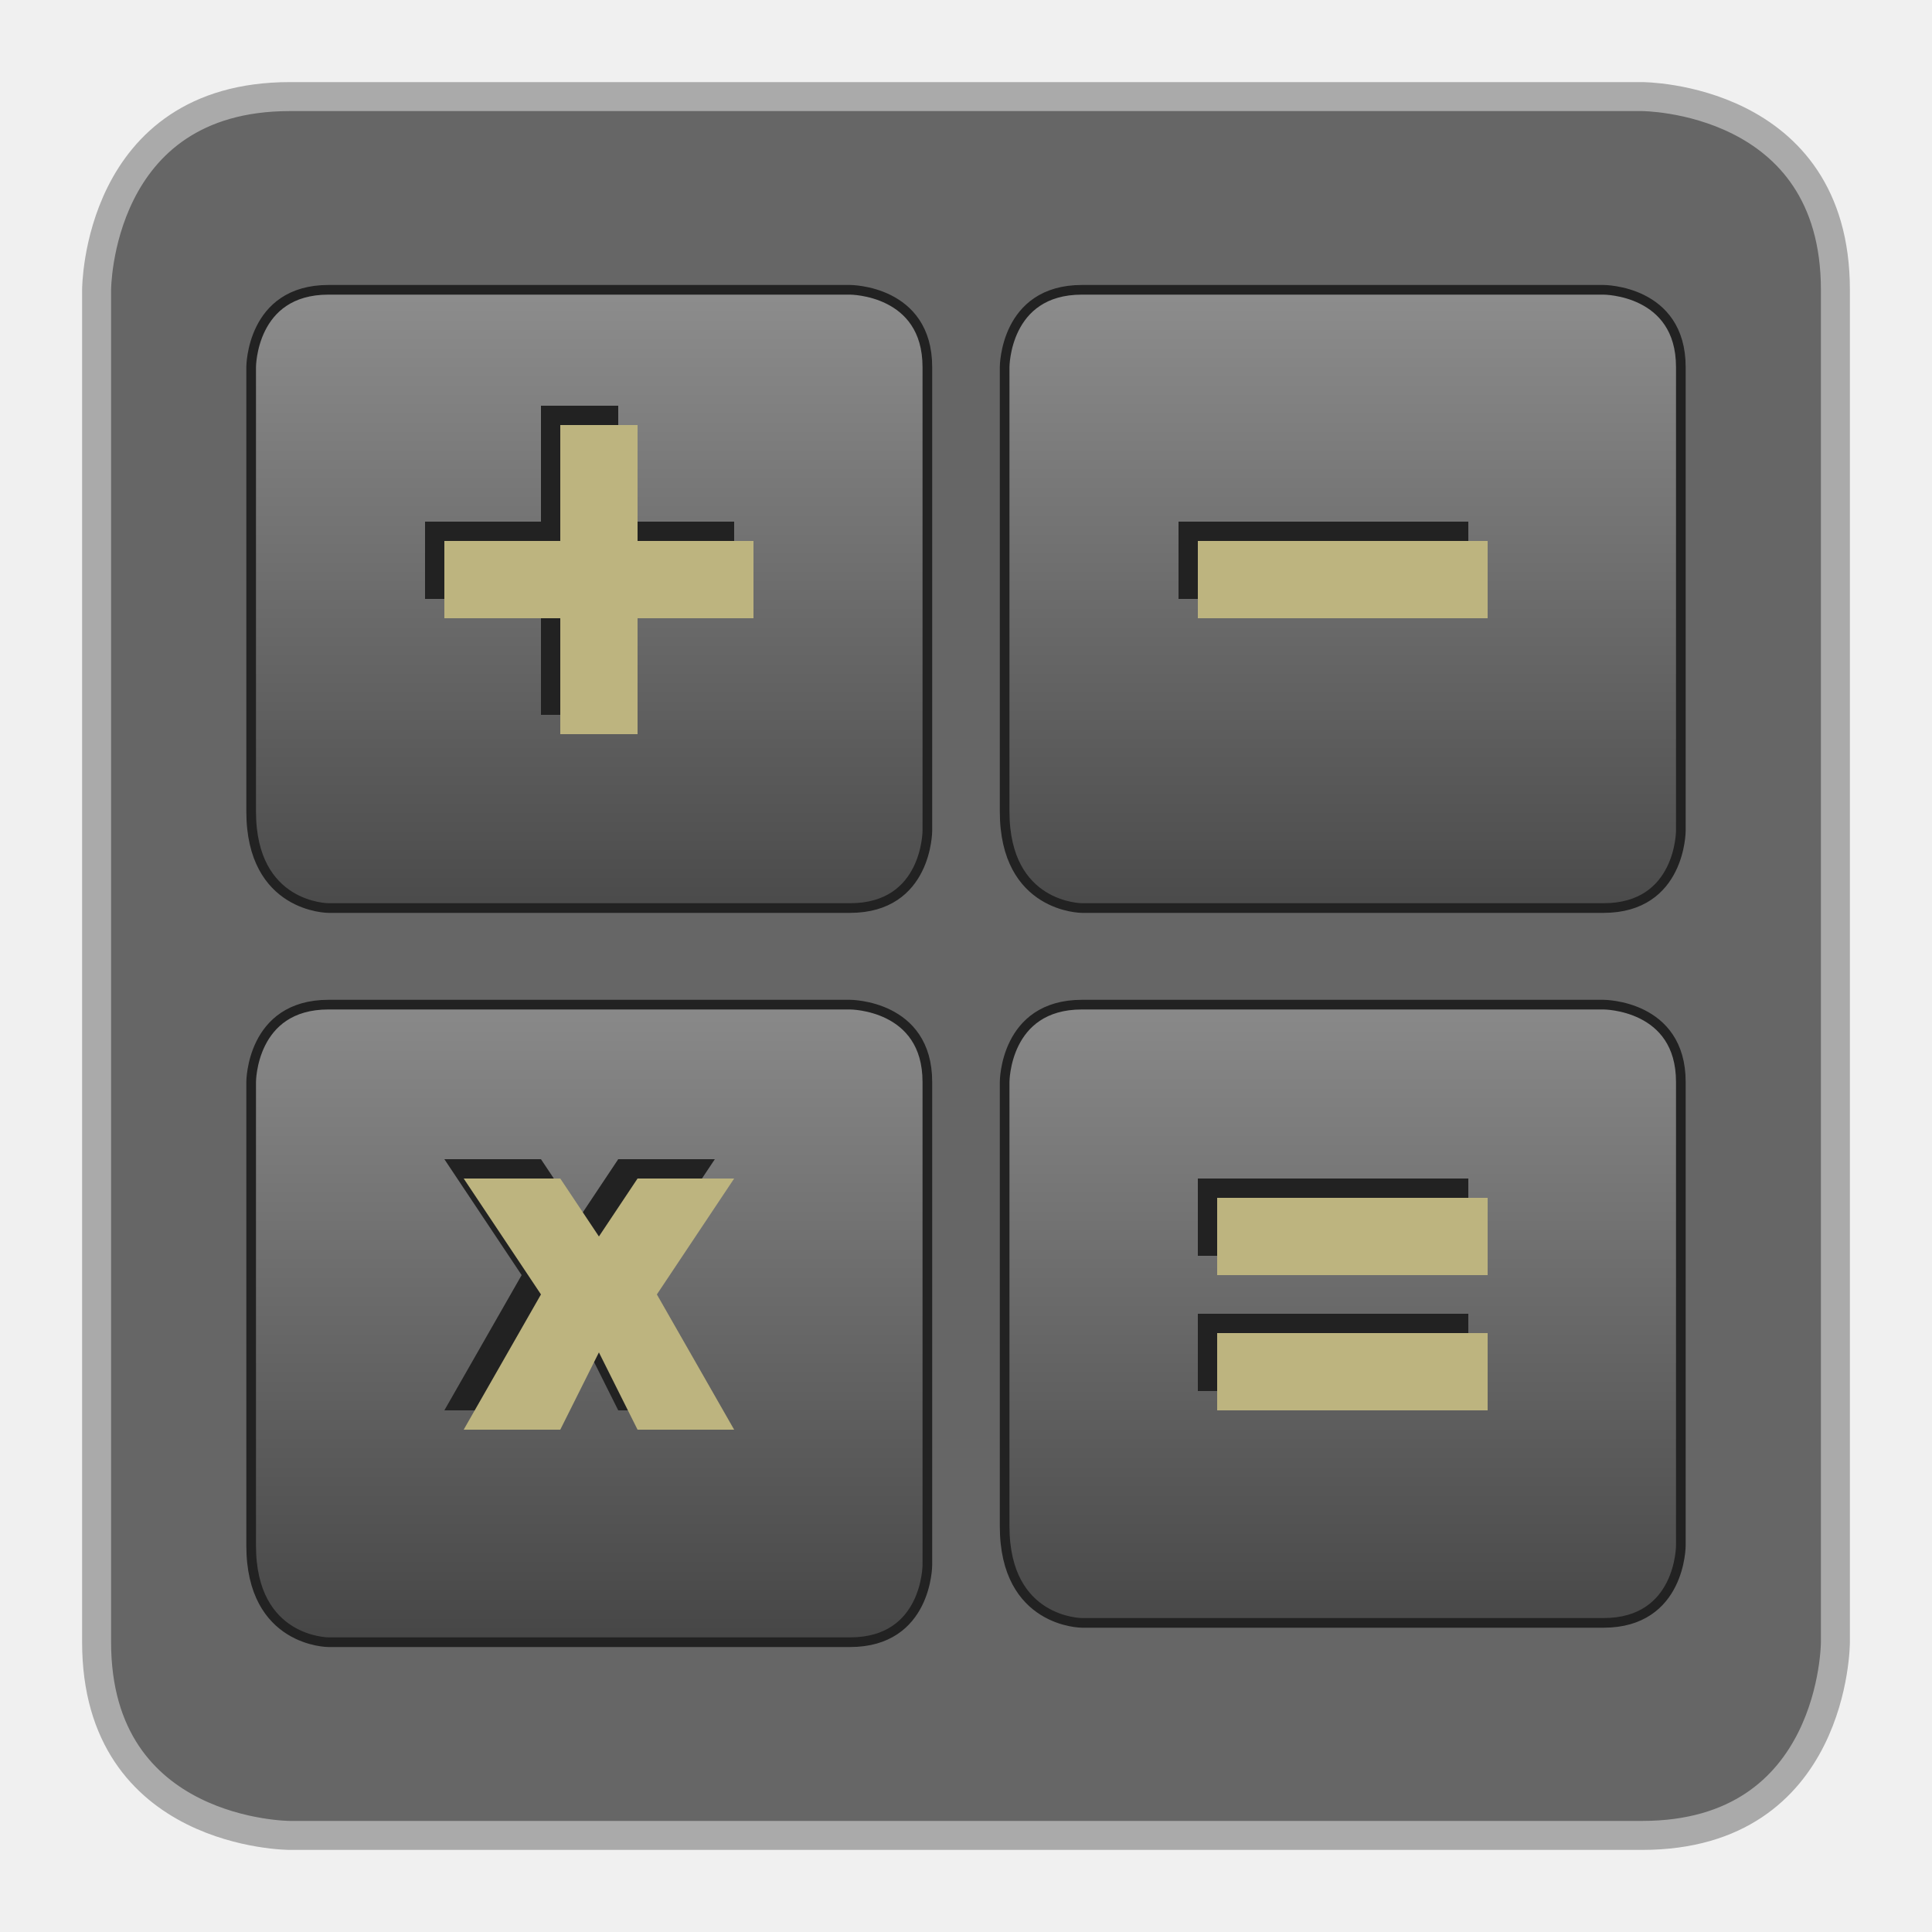
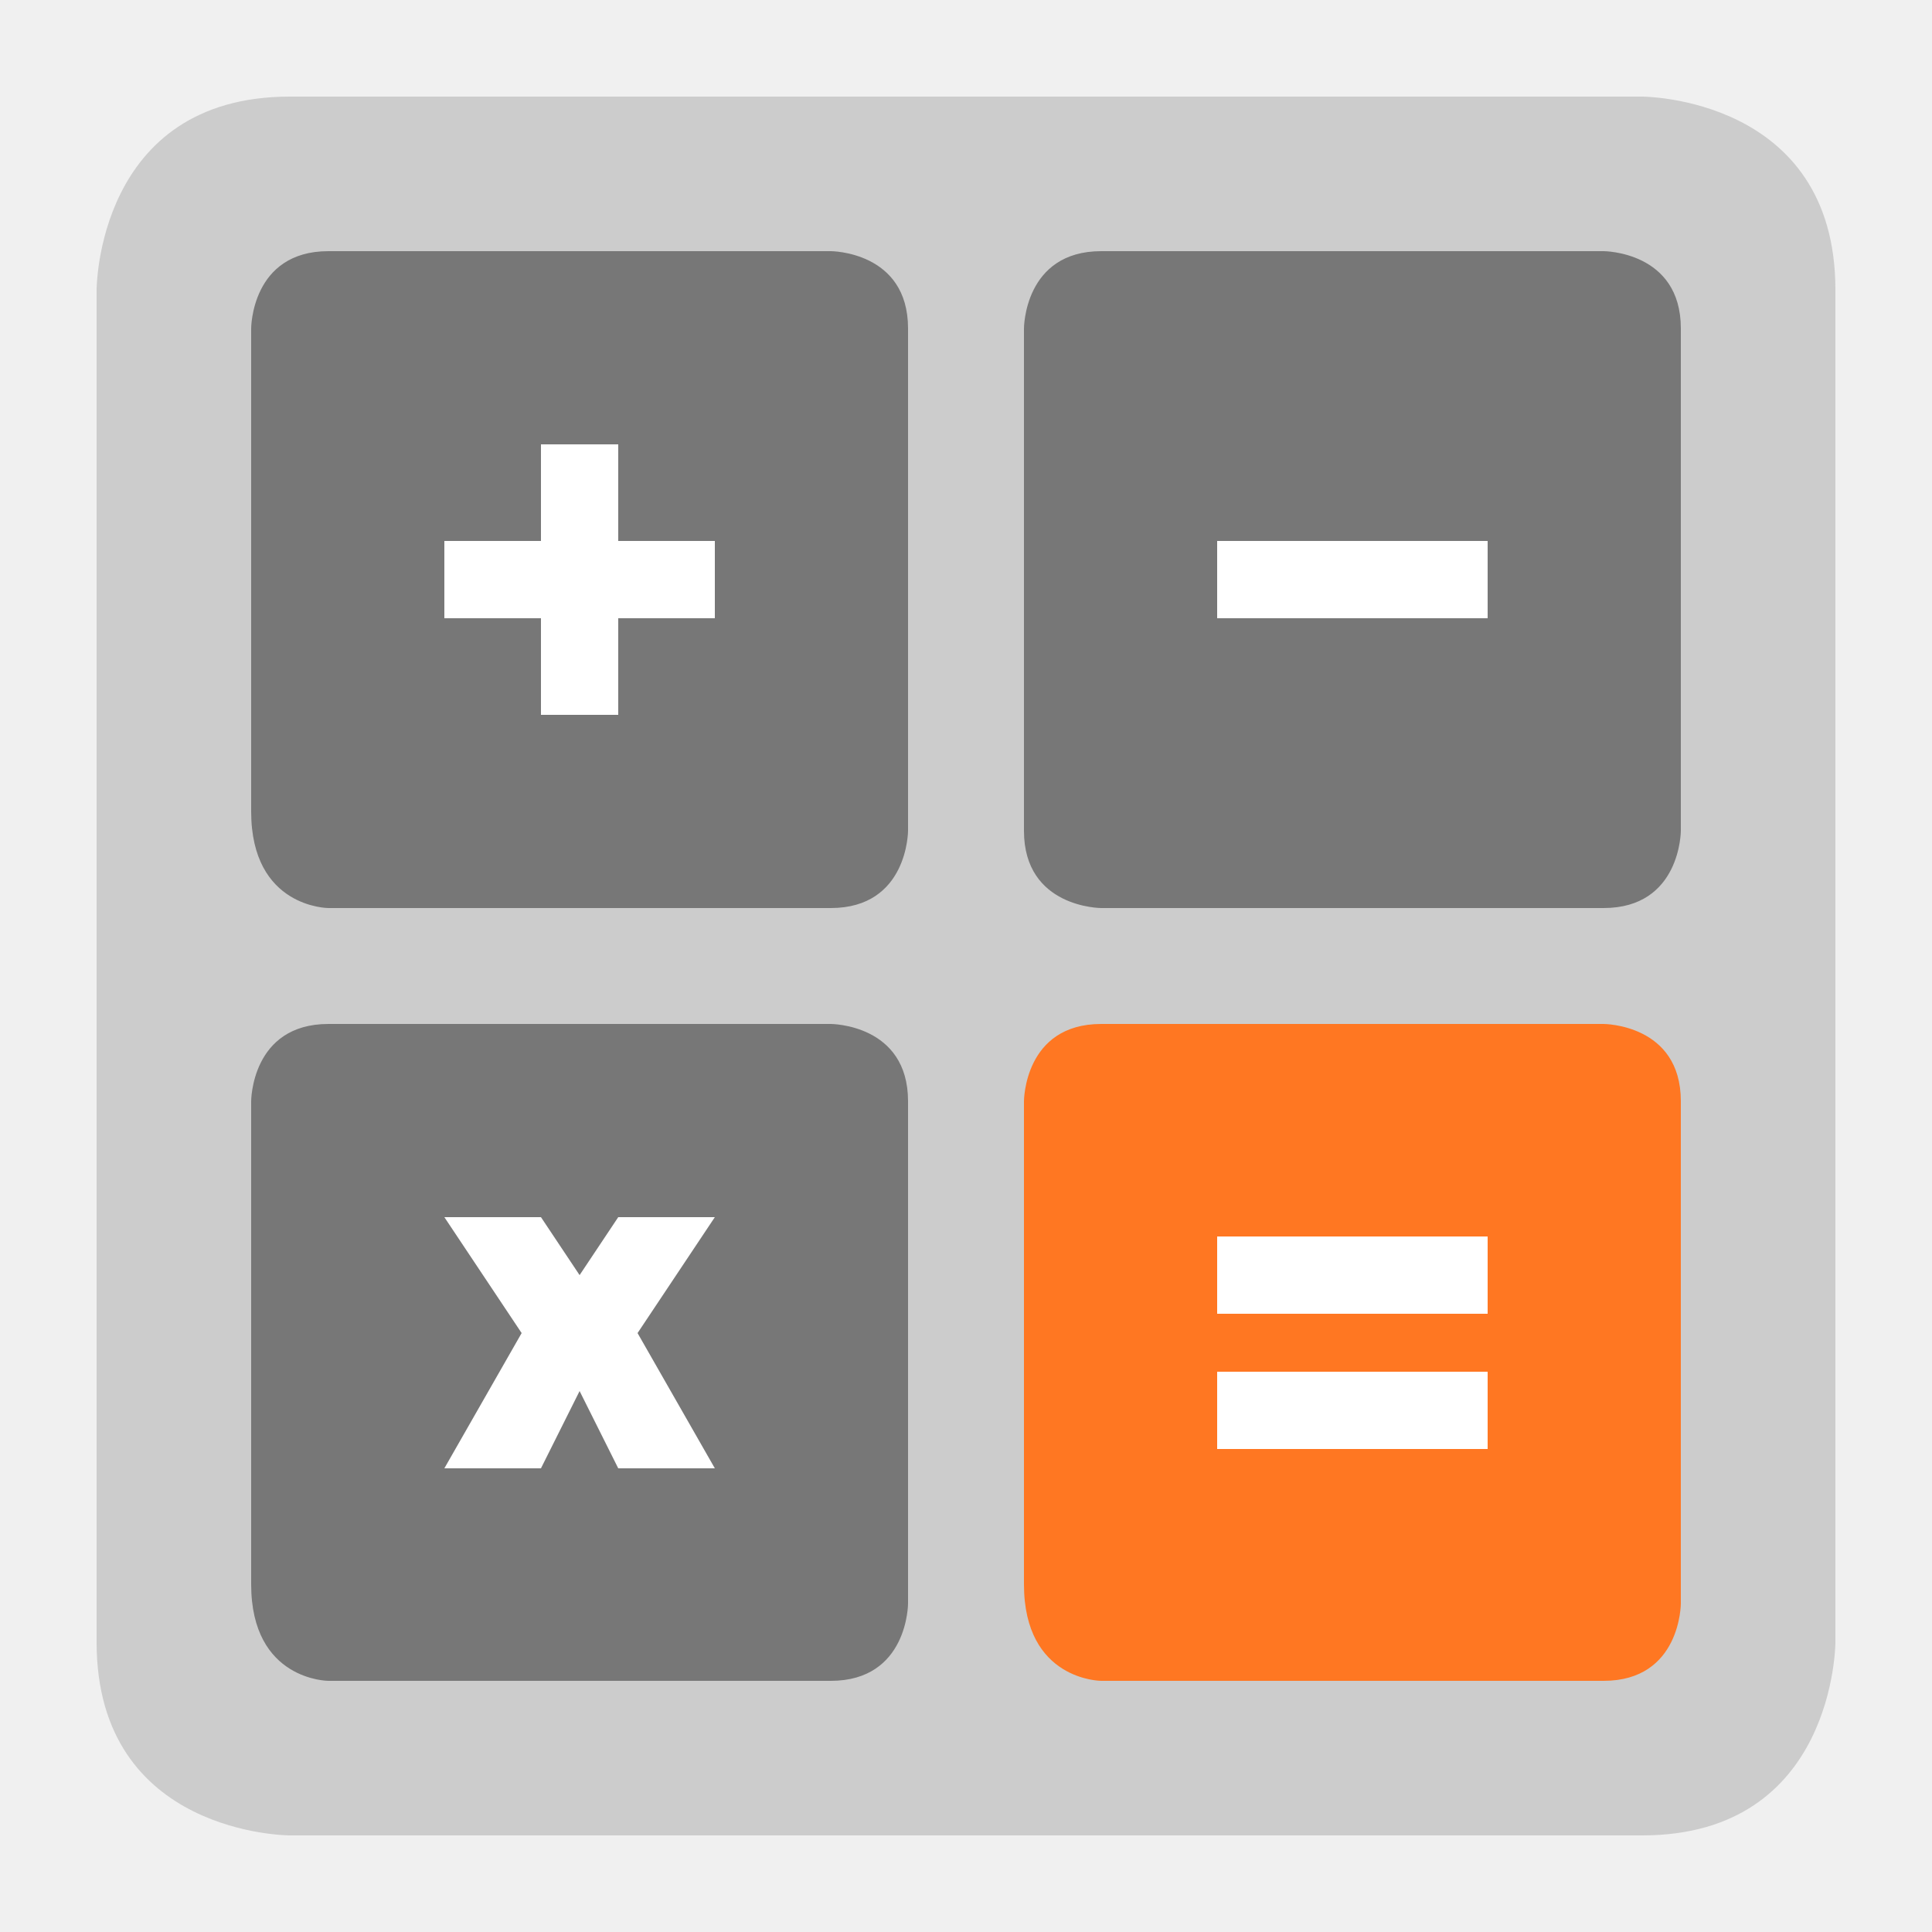
- <svg xmlns="http://www.w3.org/2000/svg" version="1.1" height="100" width="100">
-   <defs>
-     <linearGradient x1="50" y1="1" x2="50" y2="50" id="LG1" gradientUnits="userSpaceOnUse">
-       <stop style="stop-color:#aaa;stop-opacity:1" offset="0" />
-       <stop style="stop-color:#444;stop-opacity:1" offset="1" />
-     </linearGradient>
-     <linearGradient x1="50" y1="36" x2="50" y2="86" id="LG2" gradientUnits="userSpaceOnUse">
-       <stop style="stop-color:#aaa;stop-opacity:1" offset="0" />
-       <stop style="stop-color:#444;stop-opacity:1" offset="1" />
-     </linearGradient>
-   </defs>
-   <path style="fill:#666;stroke:#aaa;stroke-width:1.5" d="M 5,15 C 5,15 5,5 15,5 l 70,0 c 0,0 10,0 10,10 l 0,70 c 0,0 0,10 -10,10 L 15,95 C 15,95 5,95 5,85 z" />
-   <path style="fill:url(#LG1);stroke:#222;stroke-width:0.5" d="m 52,19 c 0,0 0,-4 4,-4 l 27,0 c 0,0 4,0 4,4 l 0,24 c 0,0 0,4 -4,4 l -27,0 c 0,0 -4,0 -4,-5 z m -39,0 c 0,0 0,-4 4,-4 l 27,0 c 0,0 4,0 4,4 l 0,24 c 0,0 0,4 -4,4 l -27,0 c 0,0 -4,0 -4,-5 z" />
-   <path style="fill:url(#LG2);stroke:#222;stroke-width:0.5" d="m 52,56 c 0,0 0,-4 4,-4 l 27,0 c 0,0 4,0 4,4 l 0,24 c 0,0 0,4 -4,4 l -27,0 c 0,0 -4,0 -4,-5 z m -39,0 c 0,0 0,-4 4,-4 l 27,0 c 0,0 4,0 4,4 l 0,25 c 0,0 0,4 -4,4 l -27,0 c 0,0 -4,0 -4,-5 z" />
-   <path style="fill:#222" d="m 37,73 -4,-7 4,-6 -5,0 -2,3 -2,-3 -5,0 4,6 -4,7 5,0 2,-4 2,4 5,0 m 25,-5 14,0 0,4 -14,0 z m 0,-7 14,0 0,4 -14,0 z m -1,-34 15,0 0,4 -15,0 z m -33,-6 4,0 0,6 6,0 0,4 -6,0 0,6 -4,0 0,-6 -6,0 0,-4 6,0 zz" />
-   <path style="fill:#BDB47F" d="m 38,74 -4,-7 4,-6 -5,0 -2,3 -2,-3 -5,0 4,6 -4,7 5,0 2,-4 2,4 5,0 m 25,-5 14,0 0,4 -14,0 z m 0,-7 14,0 0,4 -14,0 z m -1,-34 15,0 0,4 -15,0 z m -33,-6 4,0 0,6 6,0 0,4 -6,0 0,6 -4,0 0,-6 -6,0 0,-4 6,0 z" />
+ <svg xmlns="http://www.w3.org/2000/svg" height="100" width="100">
+   <path d="M5 15S5 5 15 5h70s10 0 10 10v70s0 10-10 10H15S5 95 5 85V15z" fill="#ccc" />
+   <path d="M53 57s0-4 4-4h26s4 0 4 4v26s0 4-4 4H57s-4 0-4-5V57z" fill="#f72" />
+   <path d="M13 57s0-4 4-4h26s4 0 4 4v26s0 4-4 4H17s-4 0-4-5V57zm40-40s0-4 4-4h26s4 0 4 4v26s0 4-4 4H57s-4 0-4-4V17zm-40 0s0-4 4-4h26s4 0 4 4v26s0 4-4 4H17s-4 0-4-5V17z" fill="#777" />
+   <path d="M37 76l-4-7 4-6h-5l-2 3-2-3h-5l4 6-4 7h5l2-4 2 4h5zm26-5h14v4H63v-4zm0-7h14v4H63v-4zM28 23h4v5h5v4h-5v5h-4v-5h-5v-4h5v-5zm35 5h14v4H63v-4z" fill="#fff" />
</svg>
